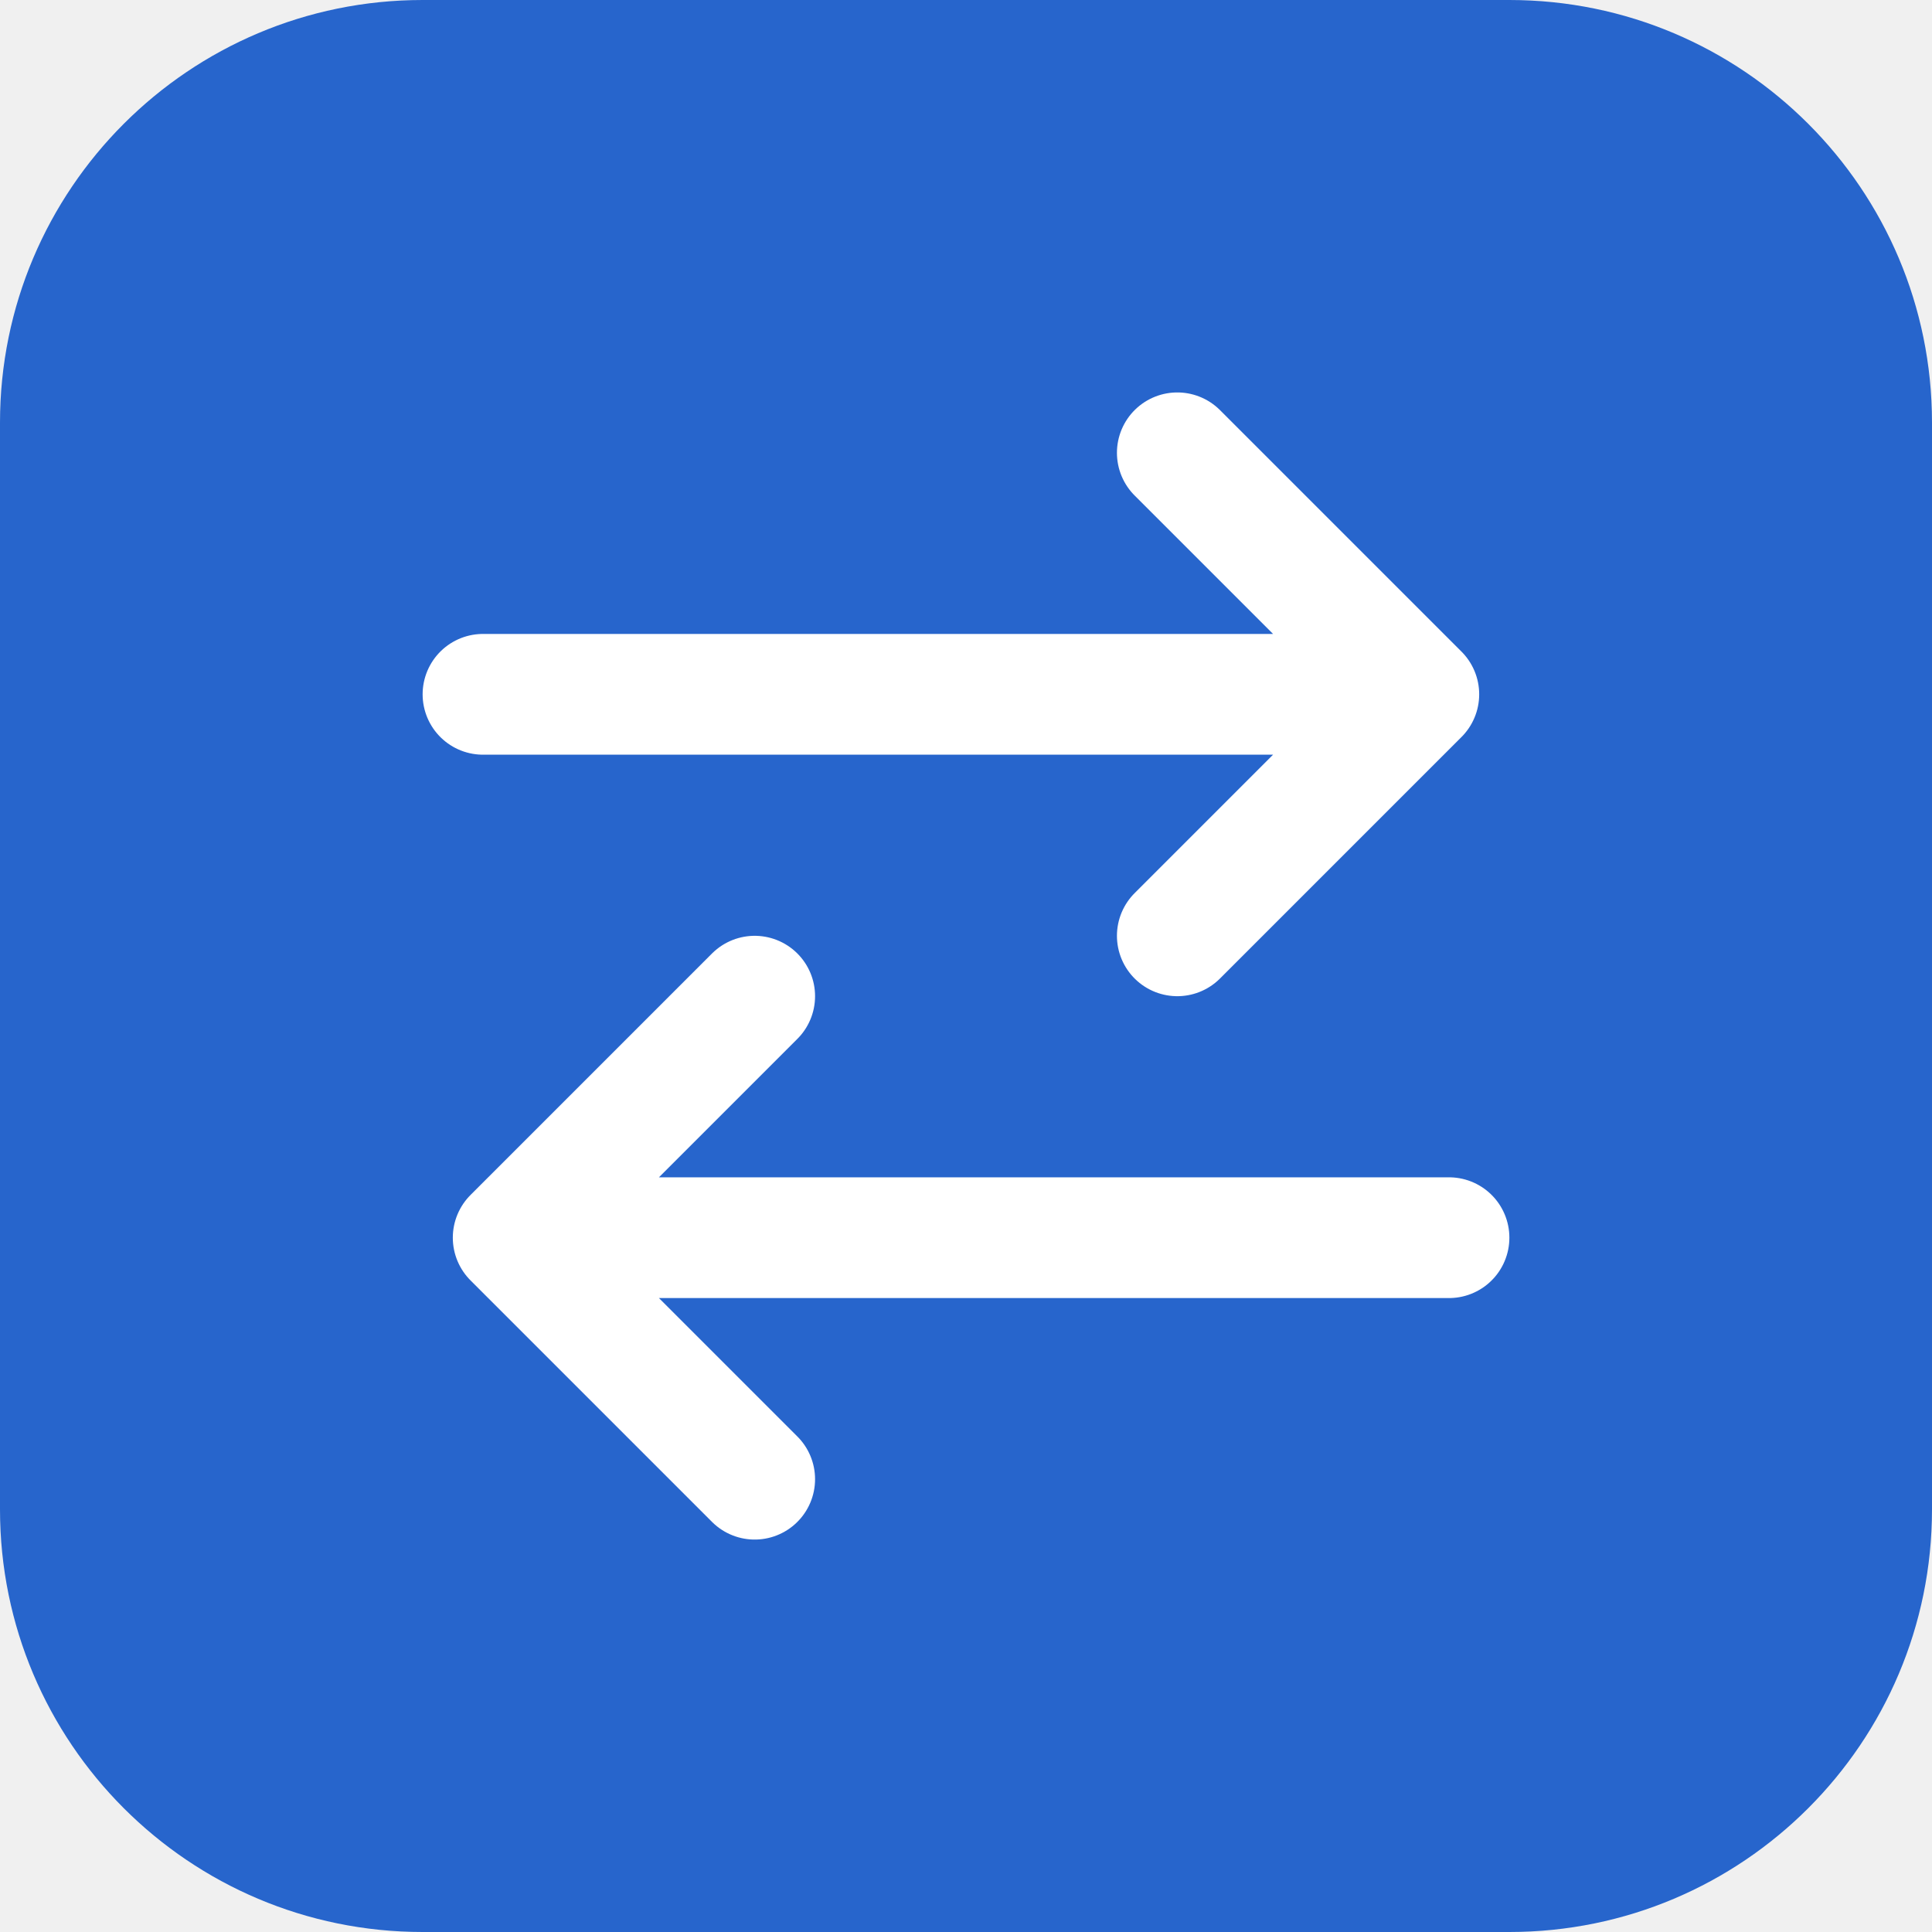
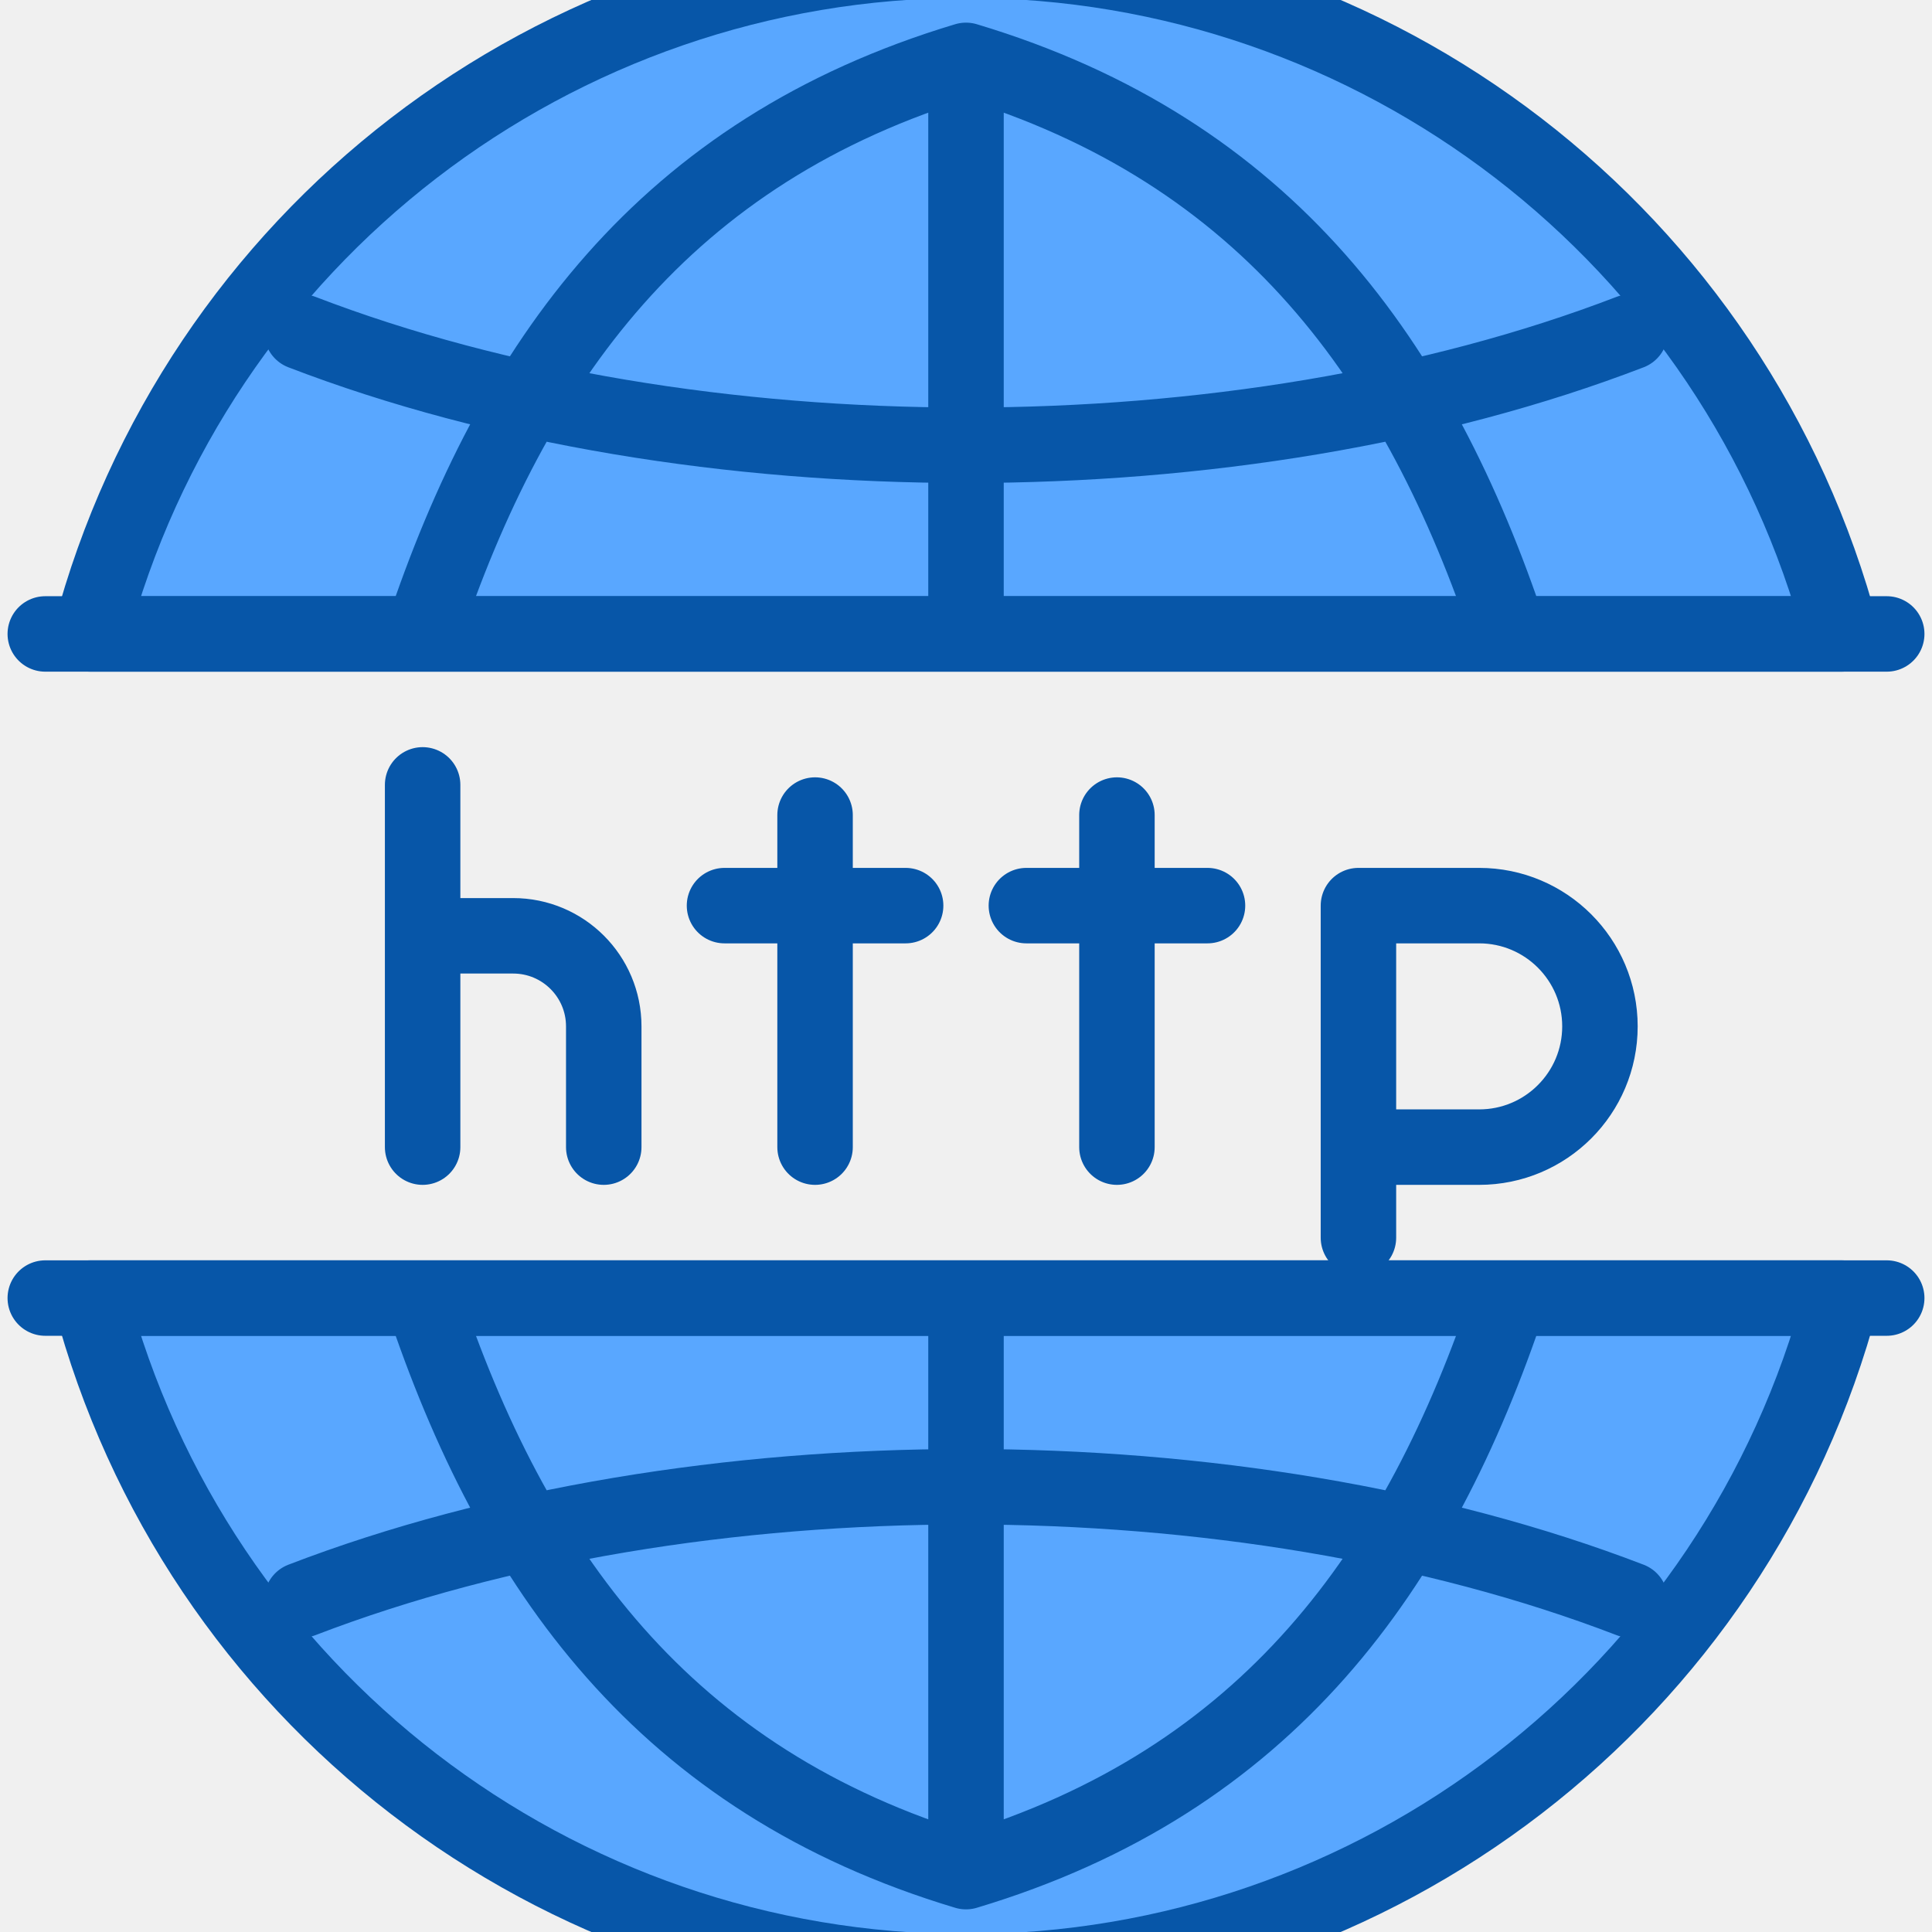
<svg xmlns="http://www.w3.org/2000/svg" width="64" height="64" viewBox="0 0 64 64">
-   <rect width="64" height="64" rx="14" fill="#2765cc" />
-   <g fill="none" stroke="#fff" stroke-width="4" stroke-linecap="round" stroke-linejoin="round">
-     <path d="M16 23h31m-8-8 8 8-8 8M48 41H17m8-8-8 8 8 8" />
+   <g stroke="#0756A8" stroke-width="2.5" stroke-linecap="round" stroke-linejoin="round">
+     <path d="M3 21a30 30 0 0 1 58 0ZM3 43a30 30 0 0 0 58 0Z" fill="#59A7FF" />
+     <g fill="none">
+       <path d="M32 2v19M32 43v19M32 2C22 5 17 12 14 21M32 2c10 3 15 10 18 19M14 43c3 9 8 16 18 19M50 43c-3 9-8 16-18 19M10 11c13 5 31 5 44 0M10 53c13-5 31-5 44 0M1.5 21h61M1.5 43h61" />
+       <path d="M14 26v12m0-7h3a3 3 0 0 1 3 3v4M27 27v11m-3-8h6M37 27v11m-3-8h6M45 41V30h4a4 4 0 0 1 0 8h-4" />
+     </g>
  </g>
</svg>
